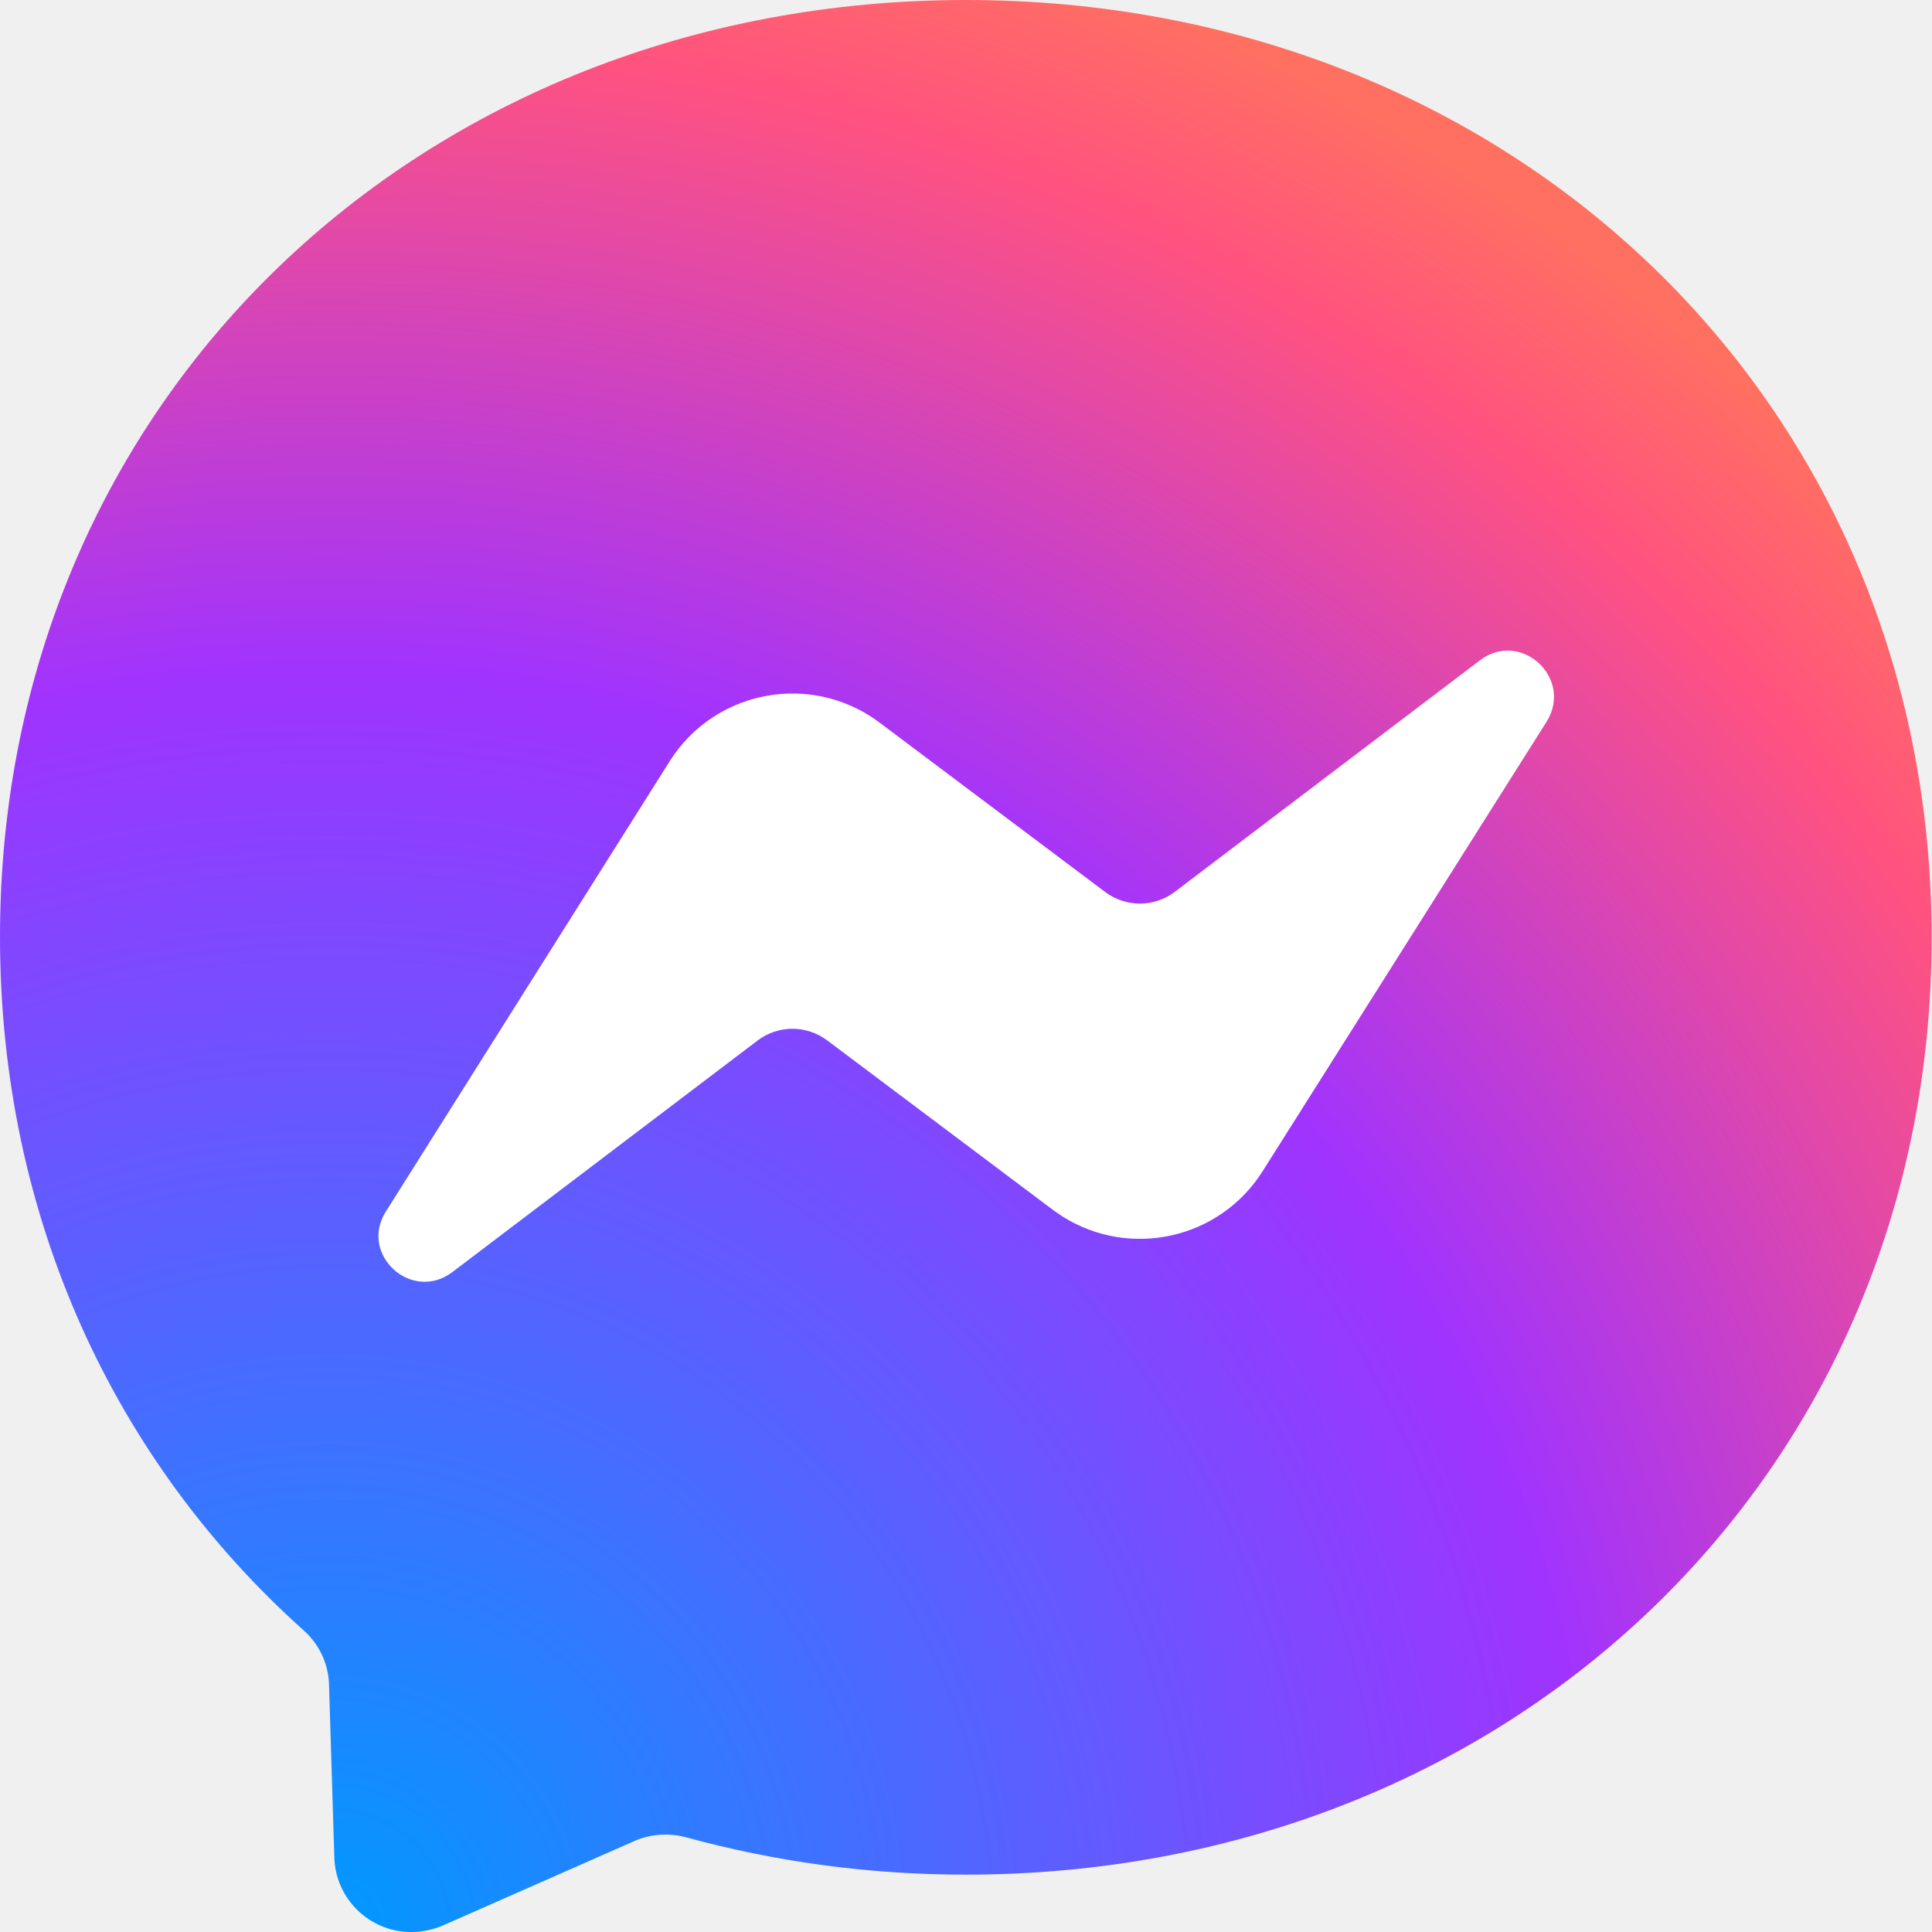
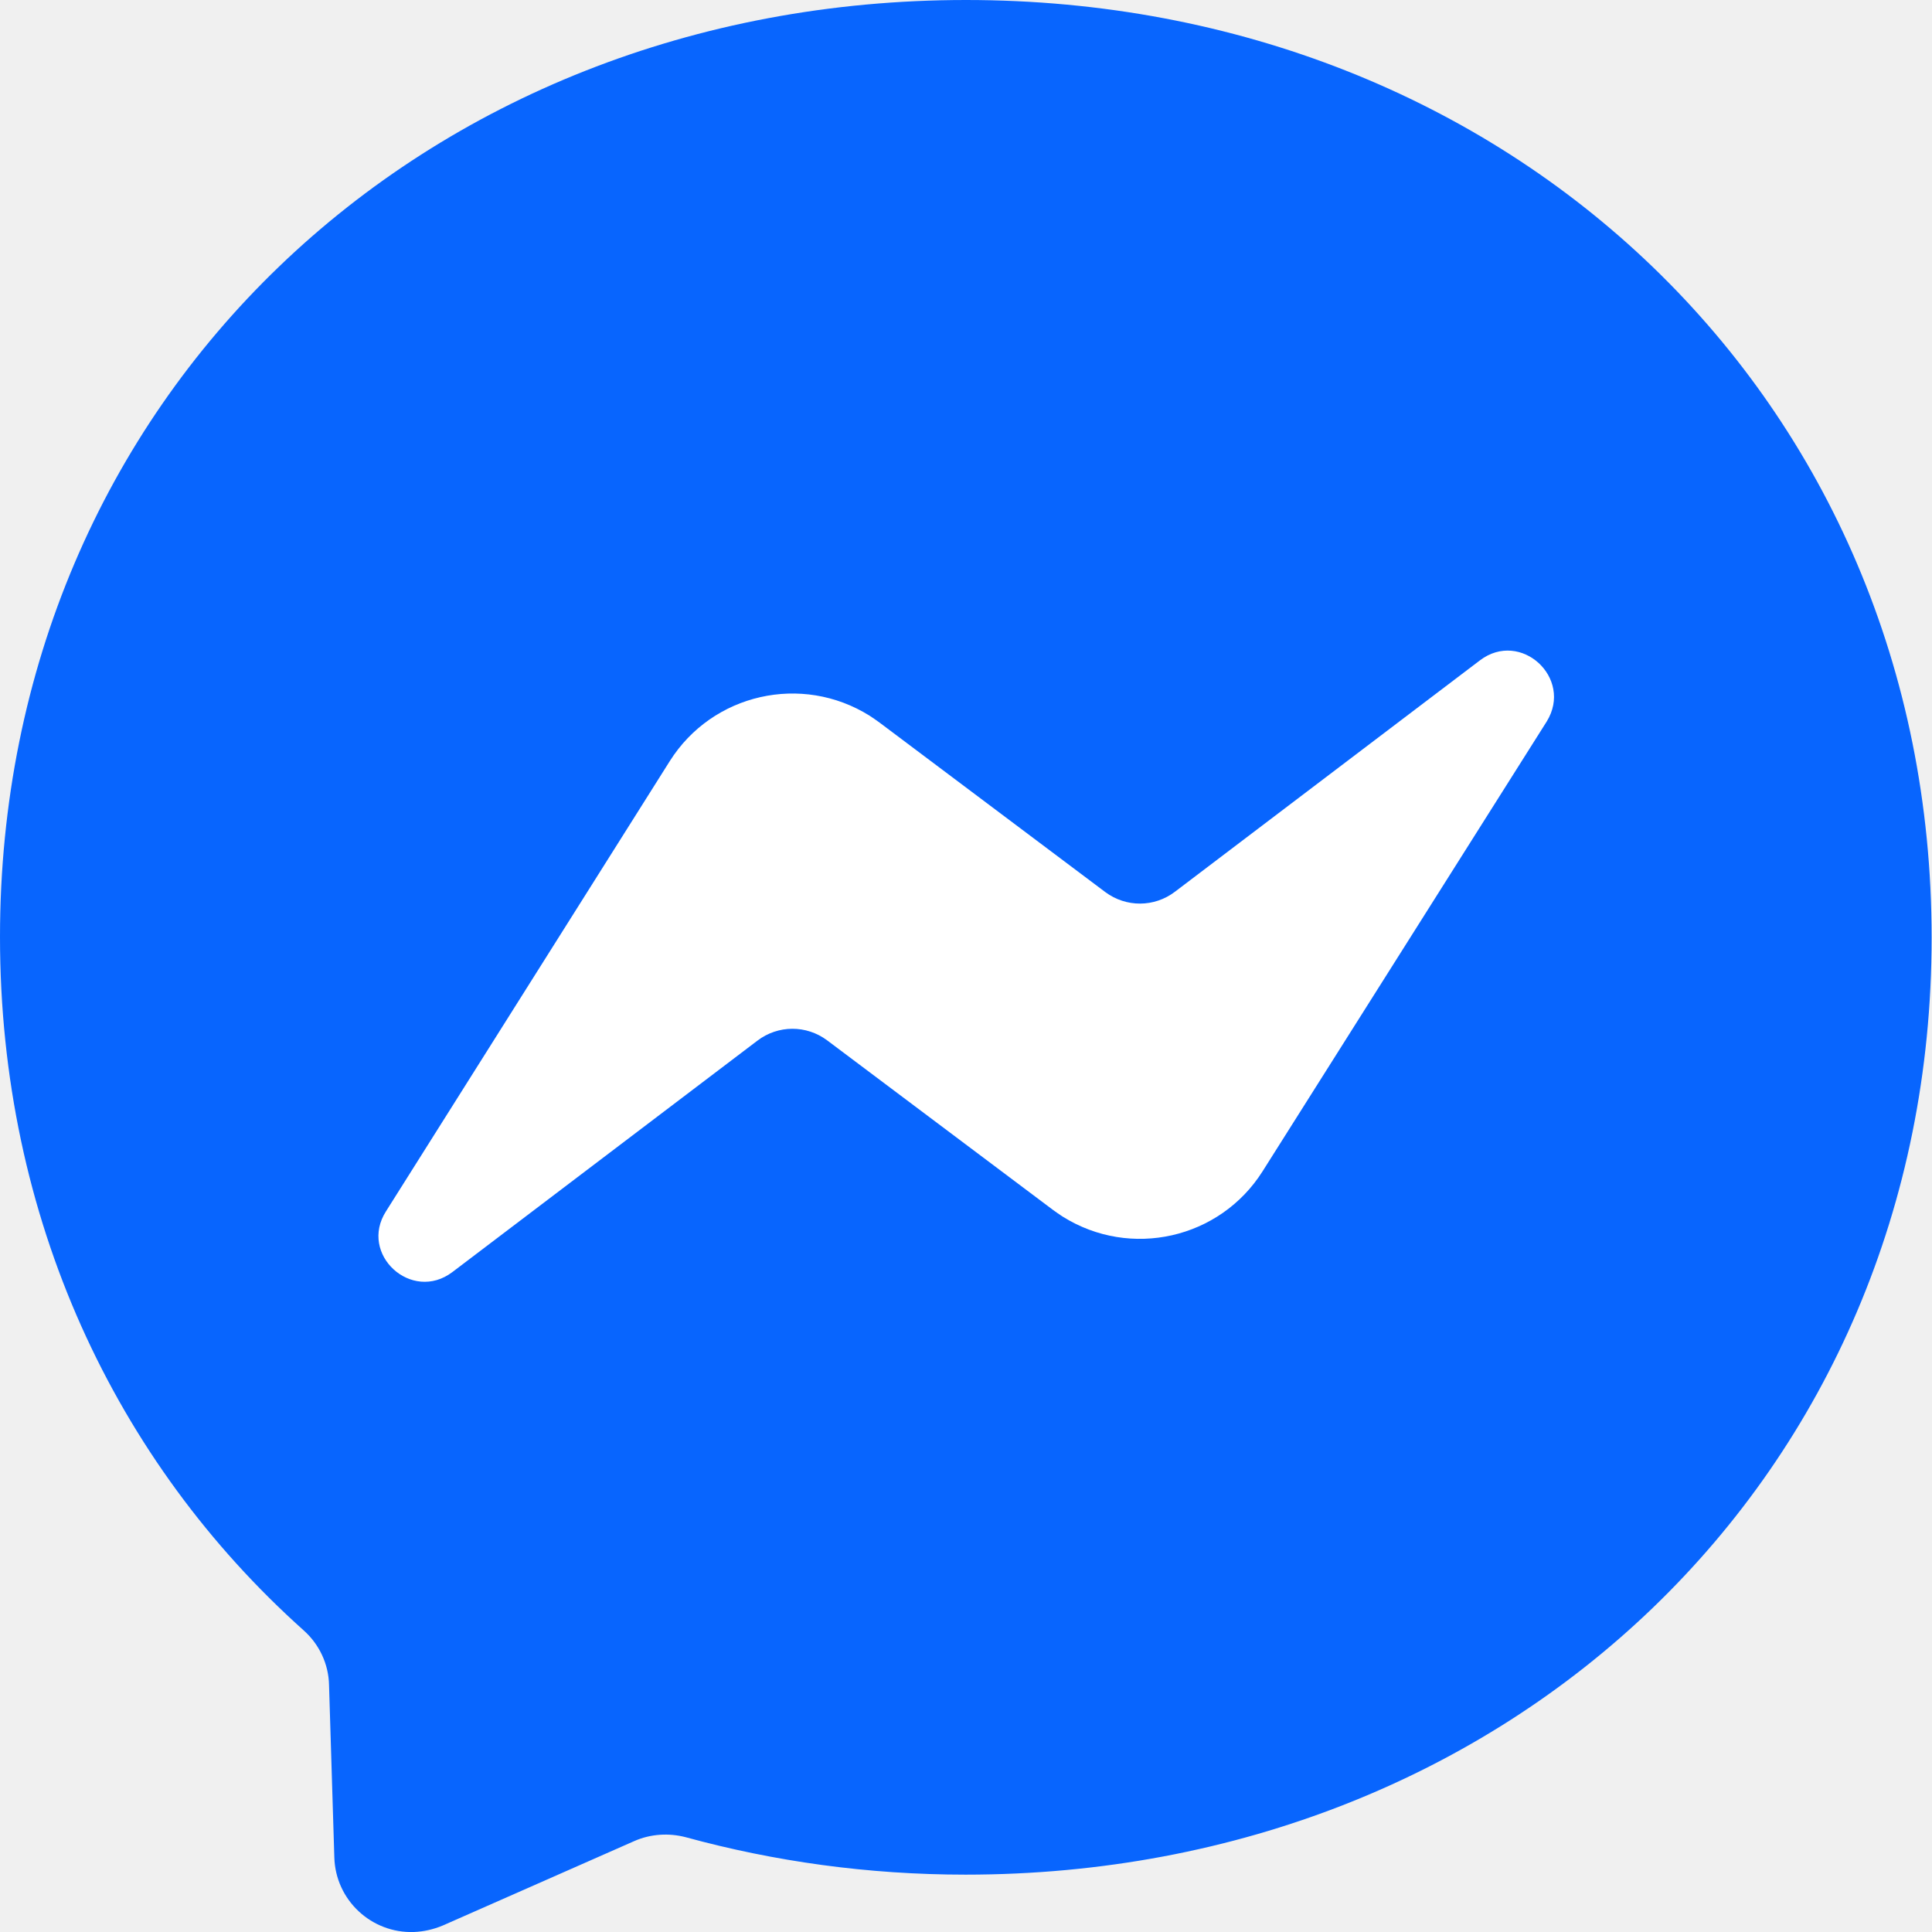
<svg xmlns="http://www.w3.org/2000/svg" xml:space="preserve" viewBox="0 0 512 512">
-   <radialGradient id="facebook-messenger_svg__a" cx="2.963" cy="810.011" r=".704" gradientTransform="matrix(800 0 0 -800 -2285 648521)" gradientUnits="userSpaceOnUse">
-     <stop offset="0" style="stop-color:#09f" />
-     <stop offset=".6" style="stop-color:#a033ff" />
-     <stop offset=".9" style="stop-color:#ff5280" />
-     <stop offset="1" style="stop-color:#ff7061" />
-   </radialGradient>
-   <path d="M256 0C111.8 0 0 105.7 0 248.3 0 322.9 30.6 387.4 80.4 432c4.2 3.7 6.7 9 6.8 14.6l1.4 45.6c.3 11.3 9.8 20.2 21.1 19.8 2.6-.1 5.2-.7 7.6-1.7l50.8-22.4c4.3-1.9 9.2-2.2 13.7-1 23.4 6.4 48.2 9.9 74.1 9.9 144.2 0 256-105.7 256-248.3S400.2 0 256 0" style="fill:url(#facebook-messenger_svg__a)" />
+   <path d="M256 0C111.8 0 0 105.7 0 248.3 0 322.9 30.6 387.4 80.4 432c4.2 3.7 6.7 9 6.8 14.6l1.4 45.6c.3 11.3 9.8 20.2 21.1 19.8 2.6-.1 5.2-.7 7.6-1.7l50.8-22.4c4.3-1.9 9.2-2.2 13.7-1 23.4 6.4 48.2 9.9 74.1 9.9 144.2 0 256-105.7 256-248.3S400.2 0 256 0" style="fill:#0865fe" />
  <path d="m102.3 321 75.2-119.3c11.3-17.9 35-23.3 53-12 .9.6 1.8 1.2 2.6 1.8l59.8 44.9c5.5 4.1 13 4.1 18.5-.1l80.8-61.3c10.8-8.2 24.8 4.7 17.7 16.2l-75.3 119.2c-11.3 17.9-35 23.3-53 12-.9-.6-1.8-1.2-2.6-1.8l-59.8-44.9c-5.5-4.1-13-4.1-18.5.1l-80.8 61.3c-10.8 8.2-24.9-4.7-17.6-16.1" style="fill:#fff" />
</svg>
